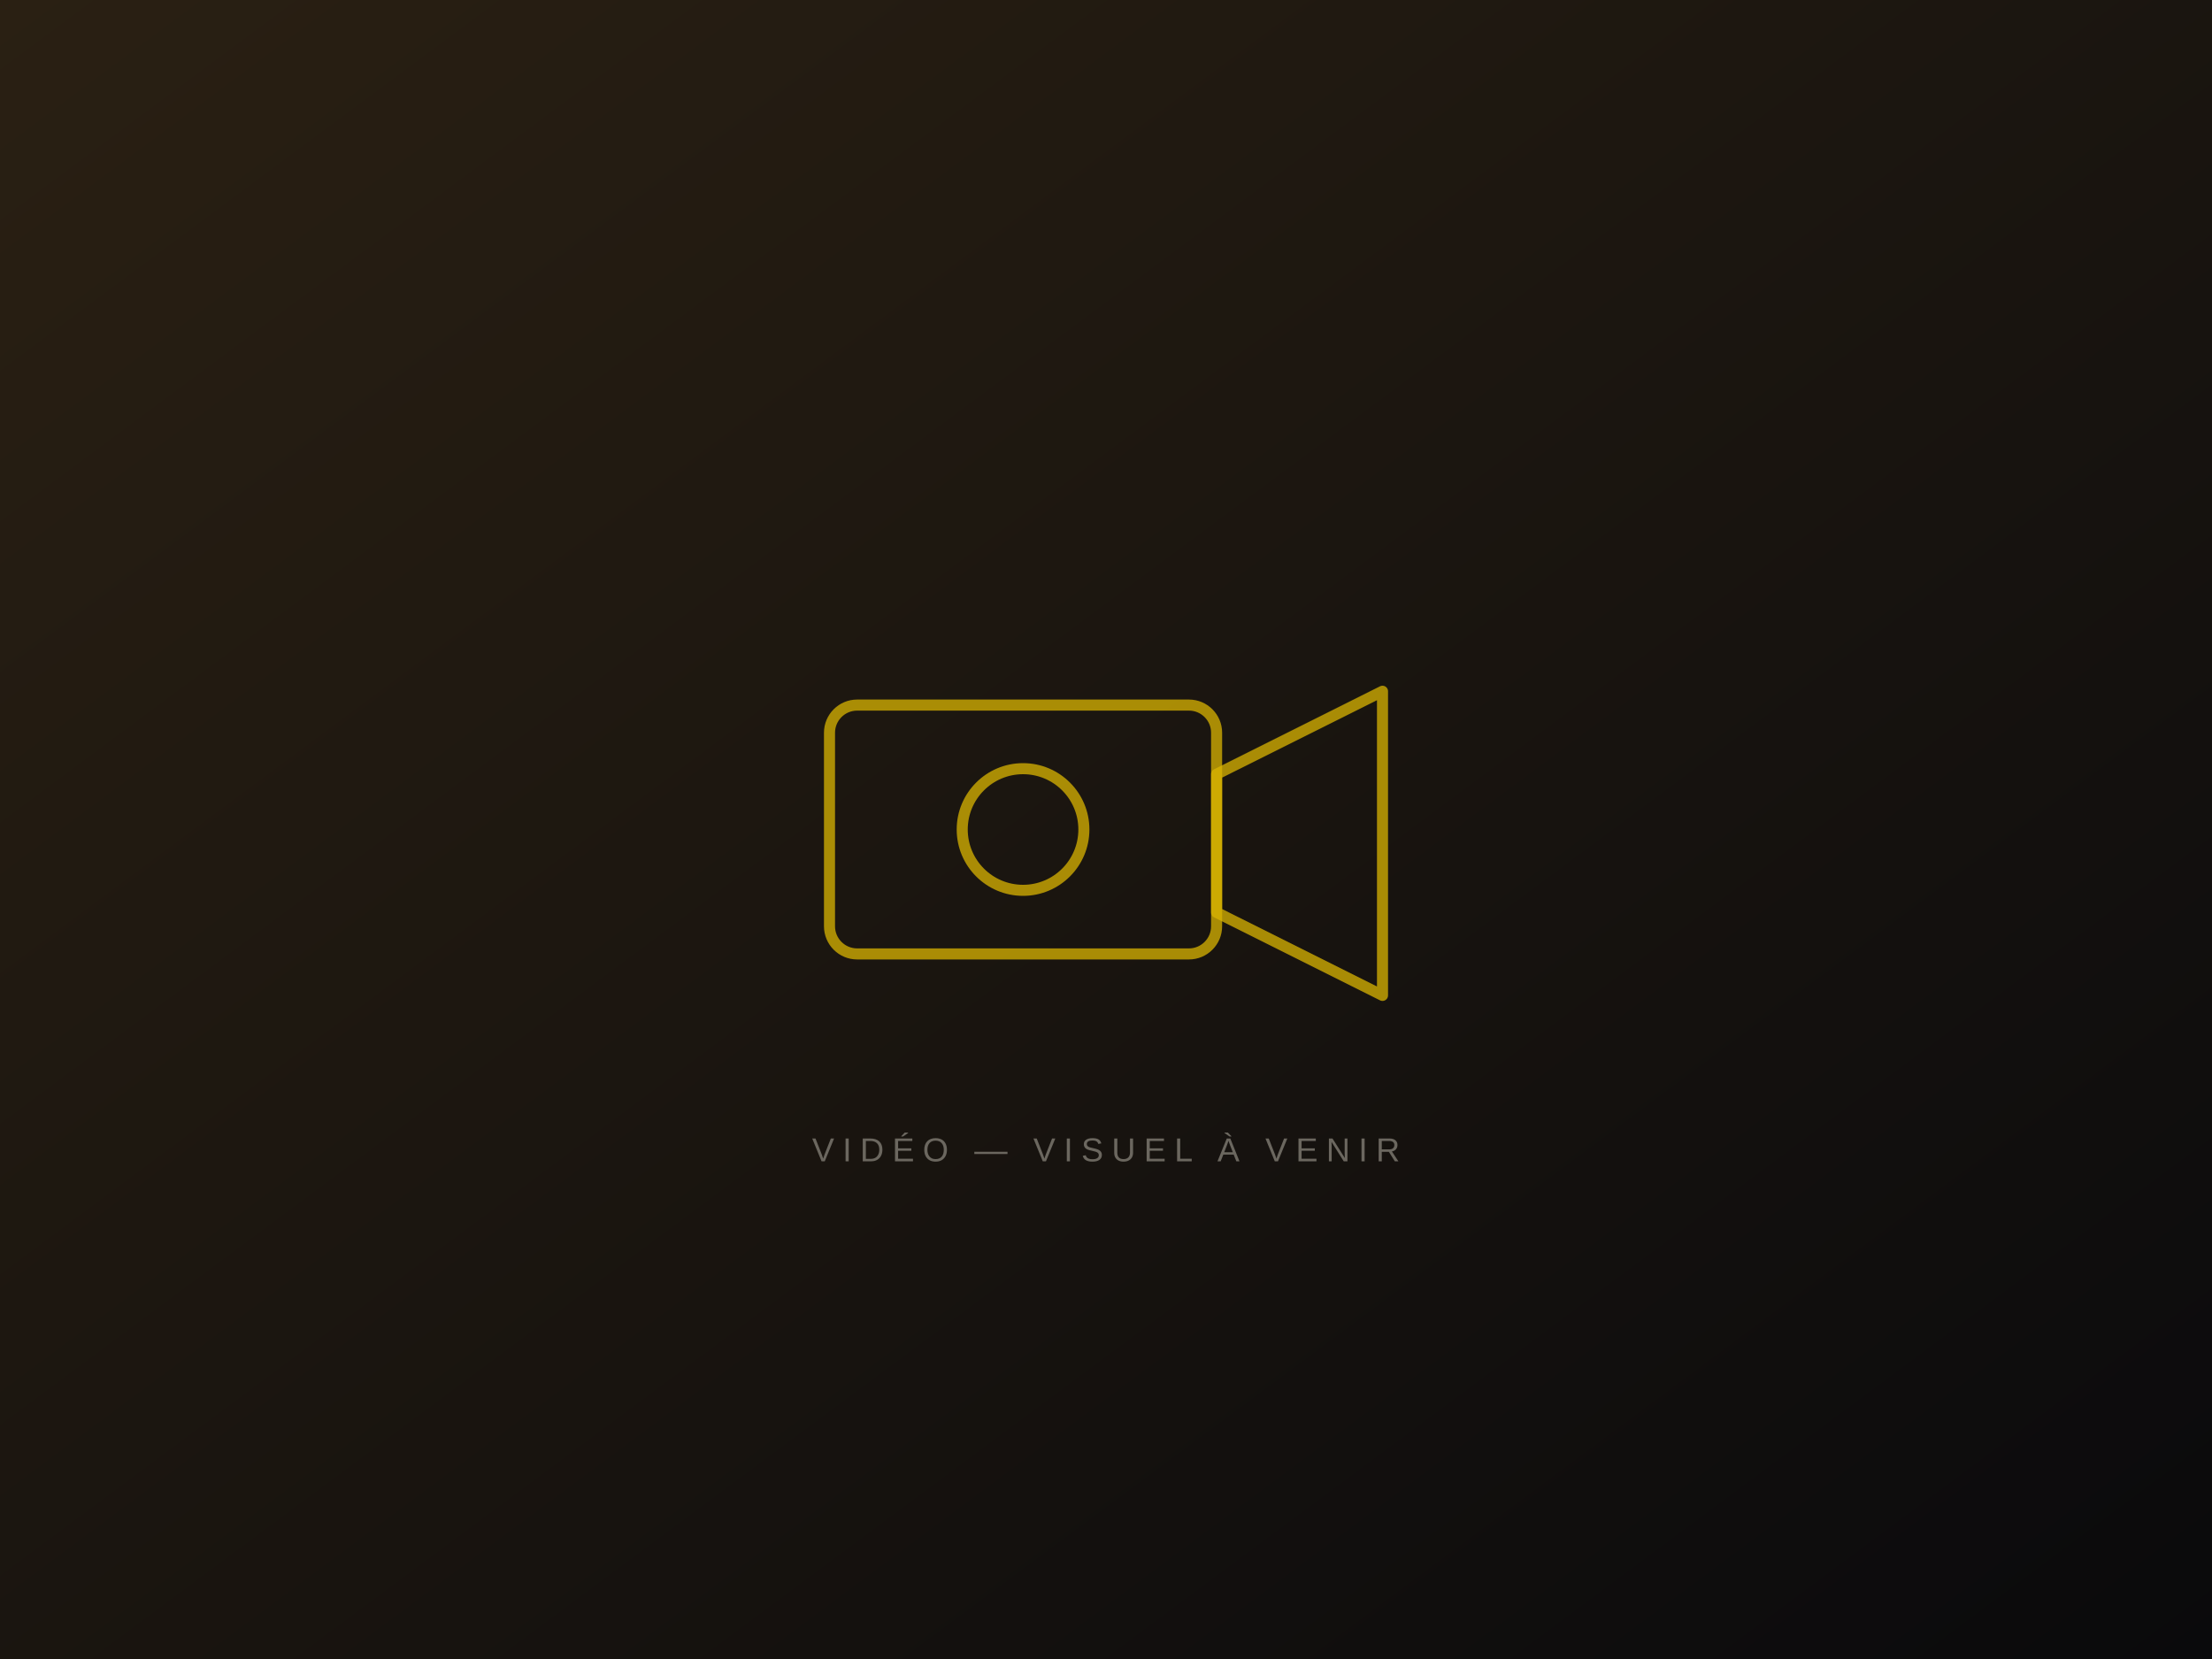
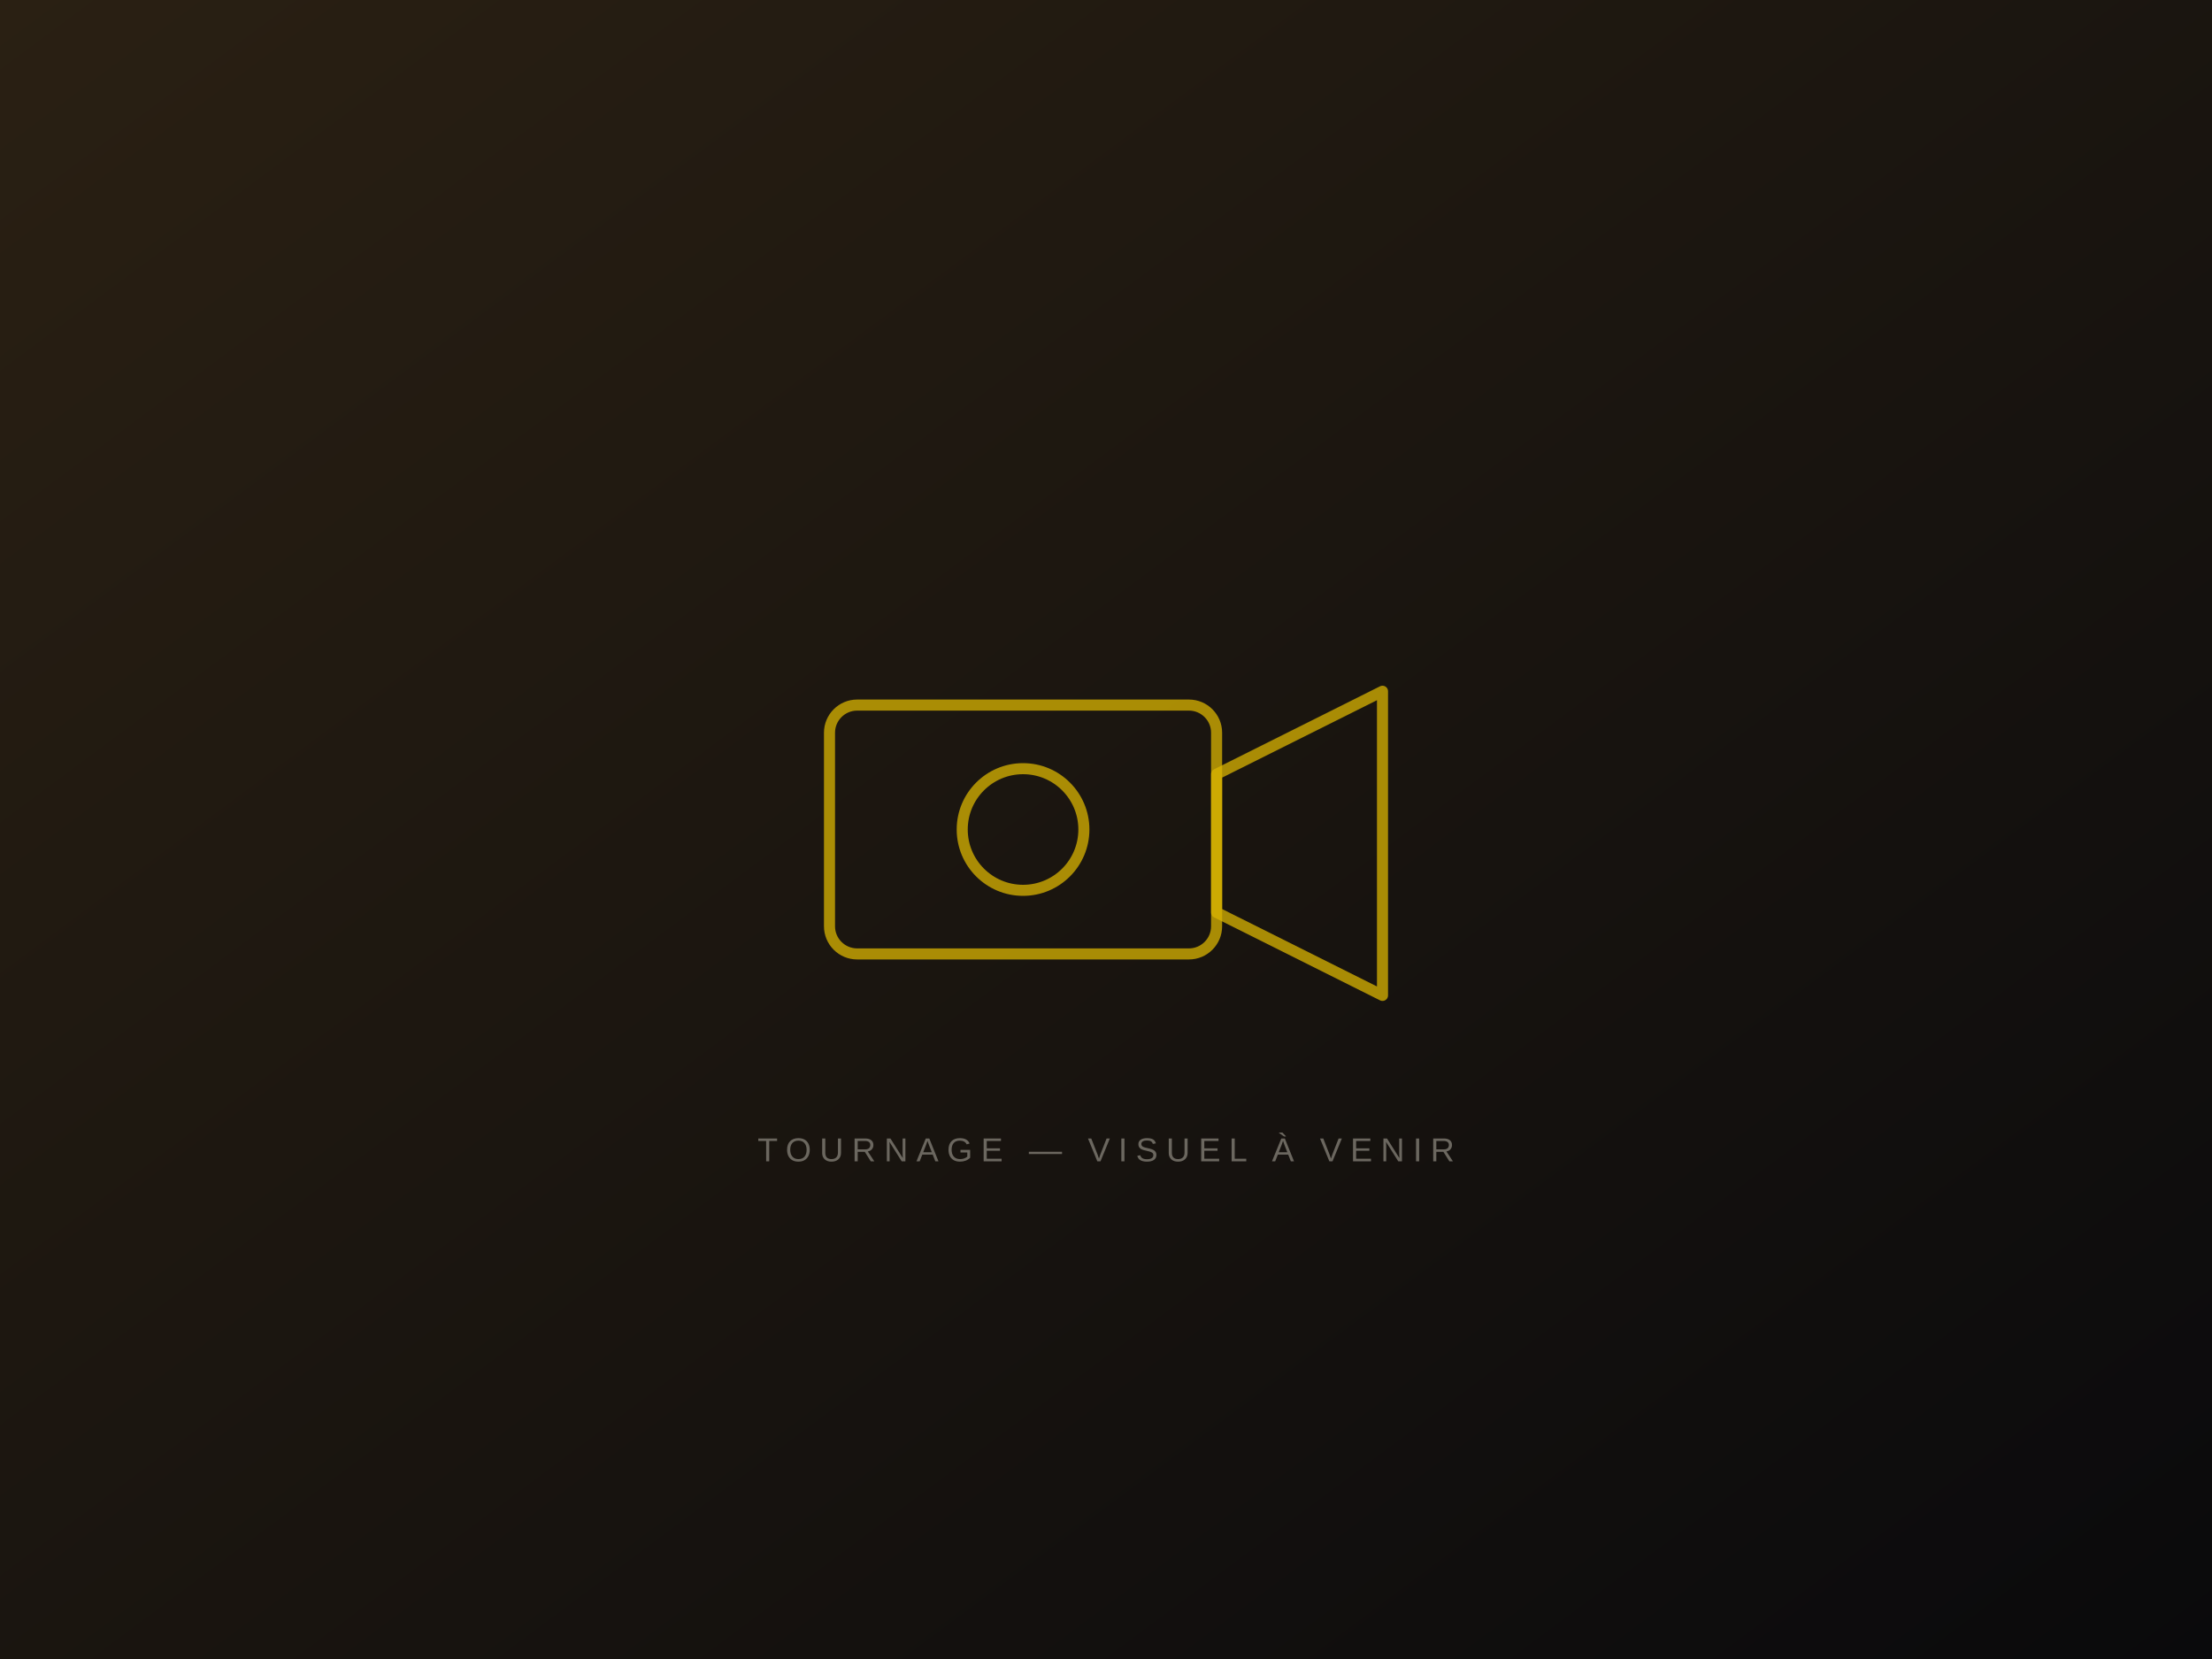
<svg xmlns="http://www.w3.org/2000/svg" viewBox="0 0 800 600">
  <defs>
    <linearGradient id="sv" x1="0" y1="0" x2="1" y2="1">
      <stop offset="0%" stop-color="#2a2013" />
      <stop offset="100%" stop-color="#0a0a0c" />
    </linearGradient>
  </defs>
  <rect width="800" height="600" fill="url(#sv)" />
  <g stroke="#d9b402" stroke-opacity="0.75" stroke-width="4" fill="none" stroke-linecap="round" stroke-linejoin="round">
    <rect x="300" y="255" width="140" height="90" rx="10" />
    <path d="M440 280l60-30v110l-60-30z" />
    <circle cx="370" cy="300" r="22" />
  </g>
-   <text x="400" y="420" text-anchor="middle" font-family="Arial, sans-serif" font-size="12" letter-spacing="3" fill="#6b675f">VIDÉO — VISUEL À VENIR</text>
+   <text x="400" y="420" text-anchor="middle" font-family="Arial, sans-serif" font-size="12" letter-spacing="3" fill="#6b675f">TOURNAGE — VISUEL À VENIR</text>
</svg>
